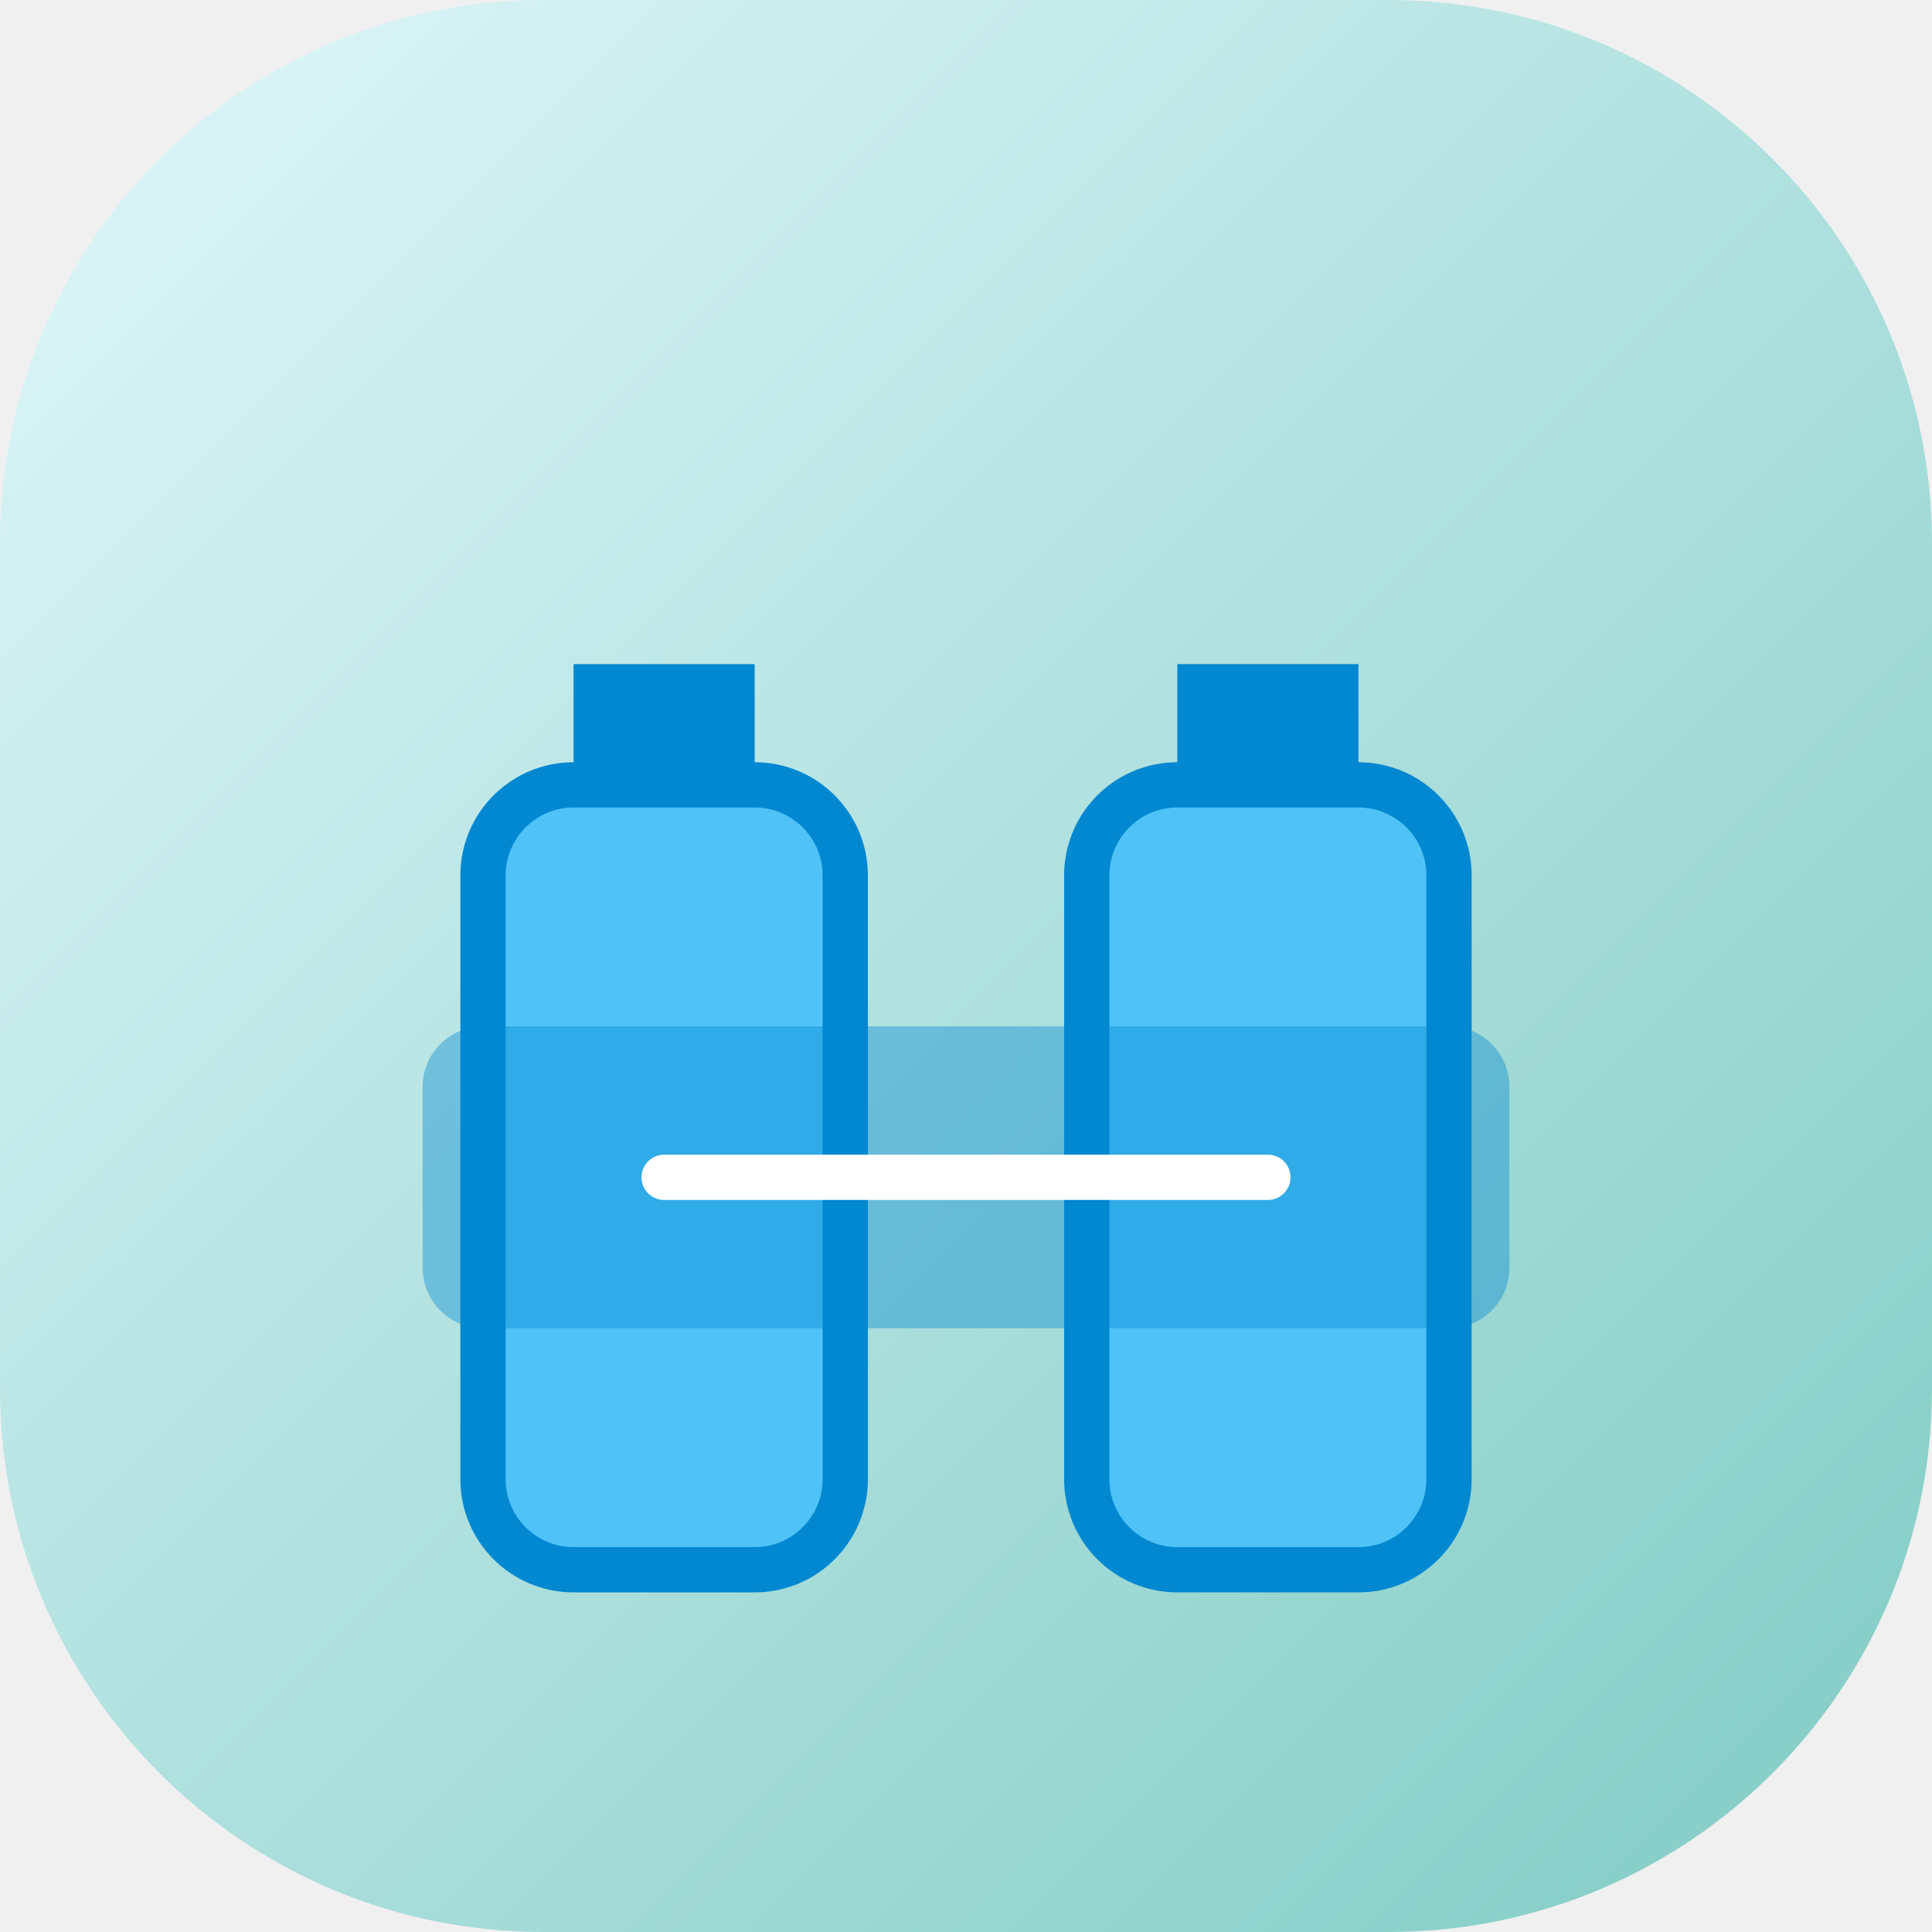
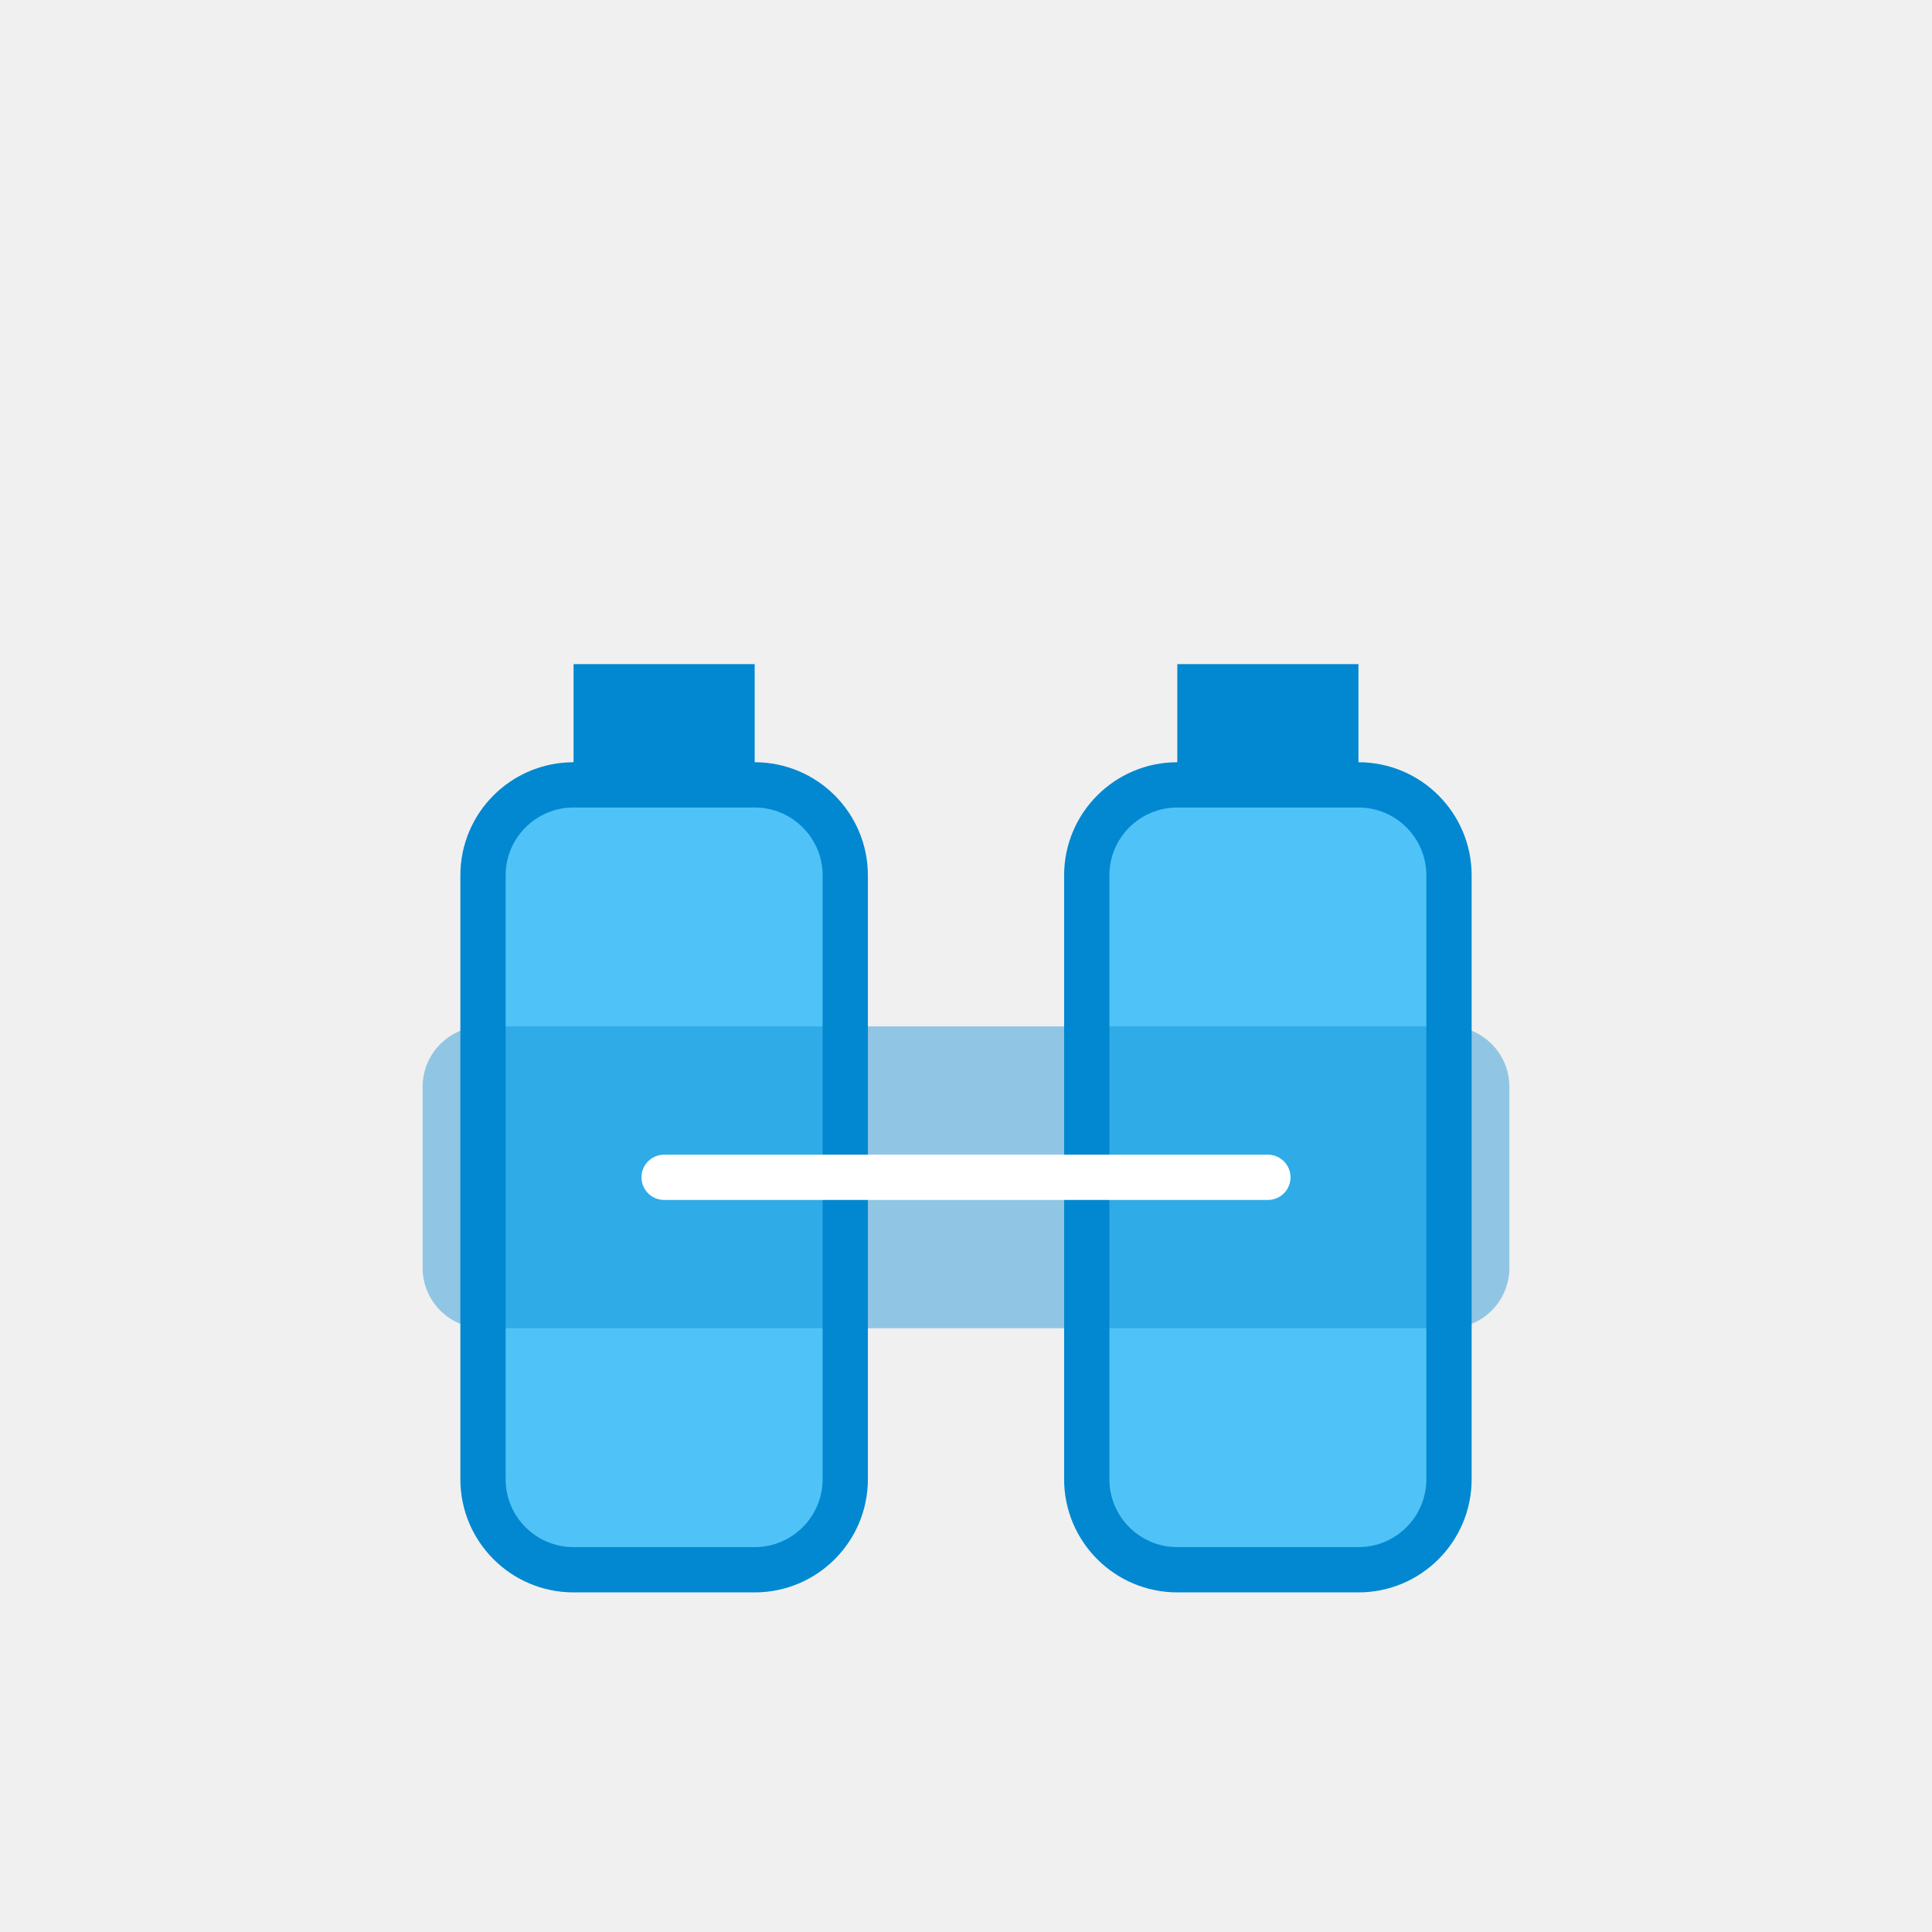
<svg xmlns="http://www.w3.org/2000/svg" viewBox="0 0 64 64" fill="none">
-   <rect width="64" height="64" rx="18" fill="url(#bg_petwater)" />
  <rect x="16" y="26" width="12" height="26" rx="3" fill="#4FC3F7" stroke="#0288D1" stroke-width="1.5" />
  <rect x="19" y="22" width="6" height="4" fill="#0288D1" />
  <rect x="36" y="26" width="12" height="26" rx="3" fill="#4FC3F7" stroke="#0288D1" stroke-width="1.5" />
  <rect x="39" y="22" width="6" height="4" fill="#0288D1" />
  <rect x="14" y="34" width="36" height="10" rx="2" fill="#0288D1" fill-opacity="0.4" />
  <path d="M22 39H42" stroke="white" stroke-width="1.5" stroke-linecap="round" />
-   <defs>
-     <linearGradient id="bg_petwater" x1="0" y1="0" x2="64" y2="64" gradientUnits="userSpaceOnUse">
-       <stop stop-color="#E0F7FA" />
-       <stop offset="1" stop-color="#80CBC4" />
-     </linearGradient>
-   </defs>
</svg>
